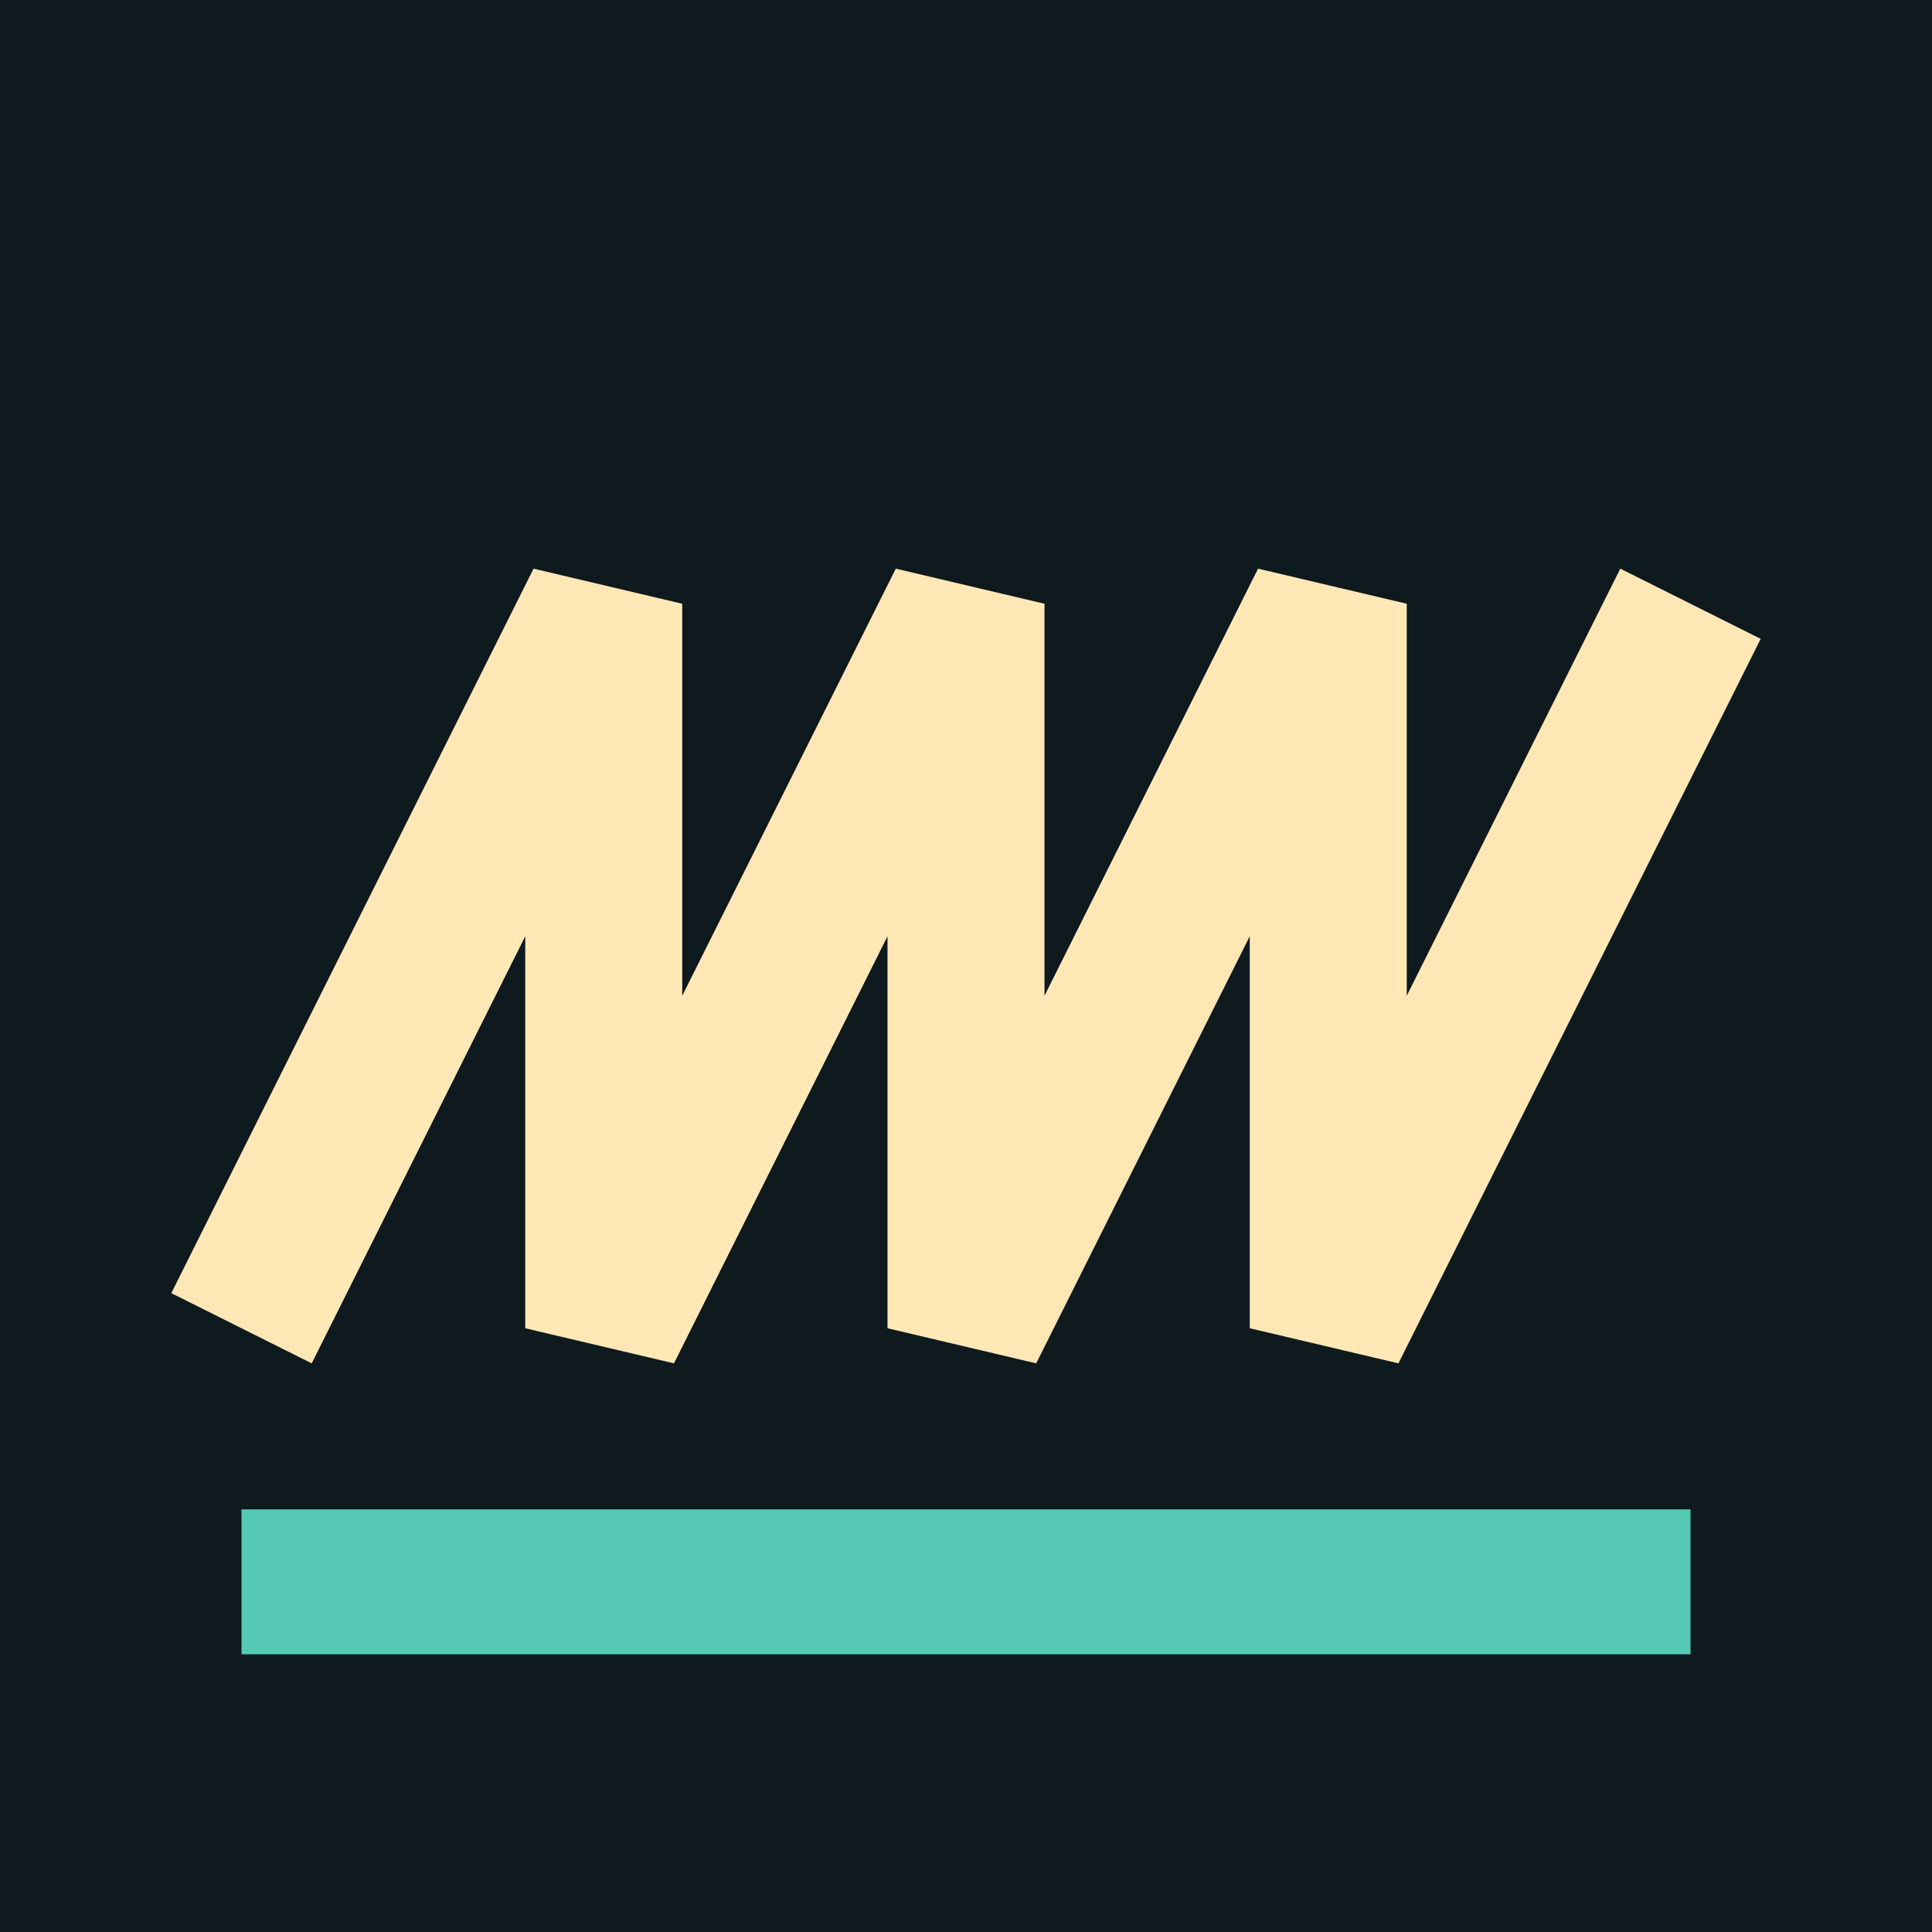
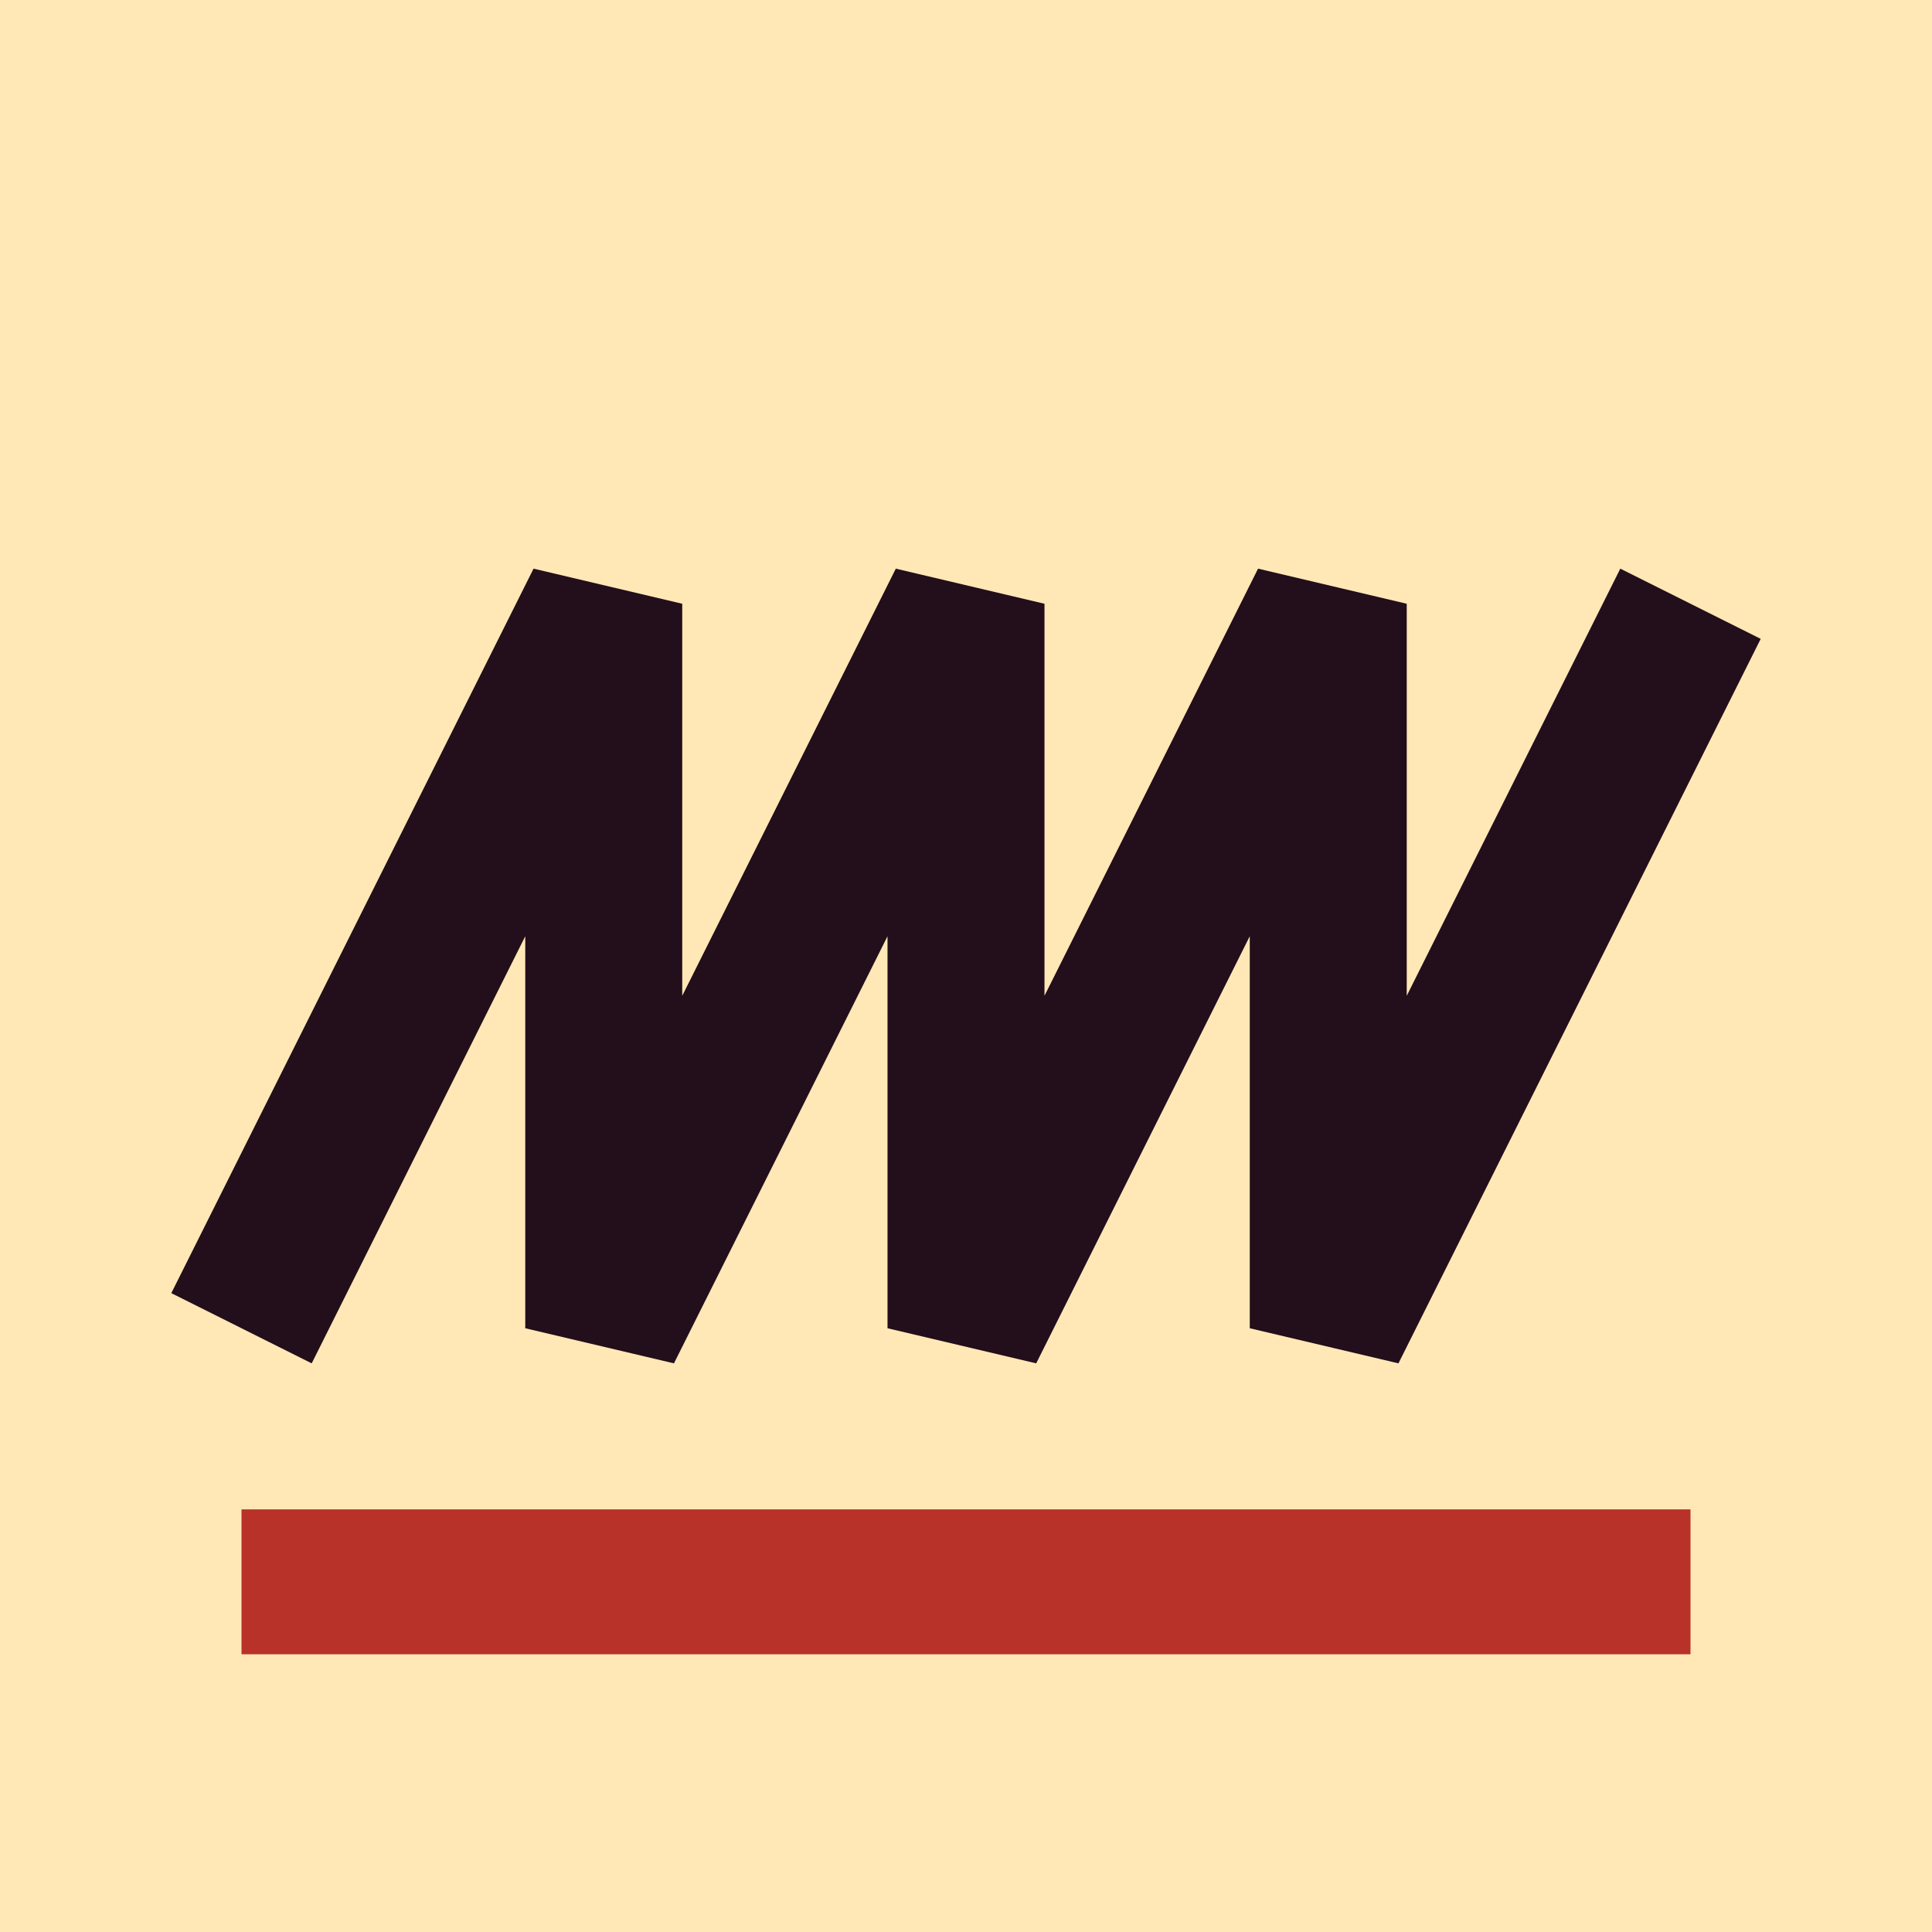
<svg xmlns="http://www.w3.org/2000/svg" viewBox="0 0 32 32">
-   <rect width="32" height="32" fill="#0F1A1E" />
-   <path d="M4 22 L10 10 L10 22 L16 10 L16 22 L22 10 L22 22 L28 10" fill="none" stroke="#FFE8B6" stroke-width="2.6" stroke-linejoin="miter" />
-   <rect x="4" y="25" width="24" height="2.4" fill="#55C9B4" />
+   <rect width="32" height="32" fill="#FFE8B6" />
+   <path d="M4 22 L10 10 L10 22 L16 10 L16 22 L22 10 L22 22 L28 10" fill="none" stroke="#230E1B" stroke-width="2.6" stroke-linejoin="miter" />
+   <rect x="4" y="25" width="24" height="2.4" fill="#B8322A" />
</svg>
